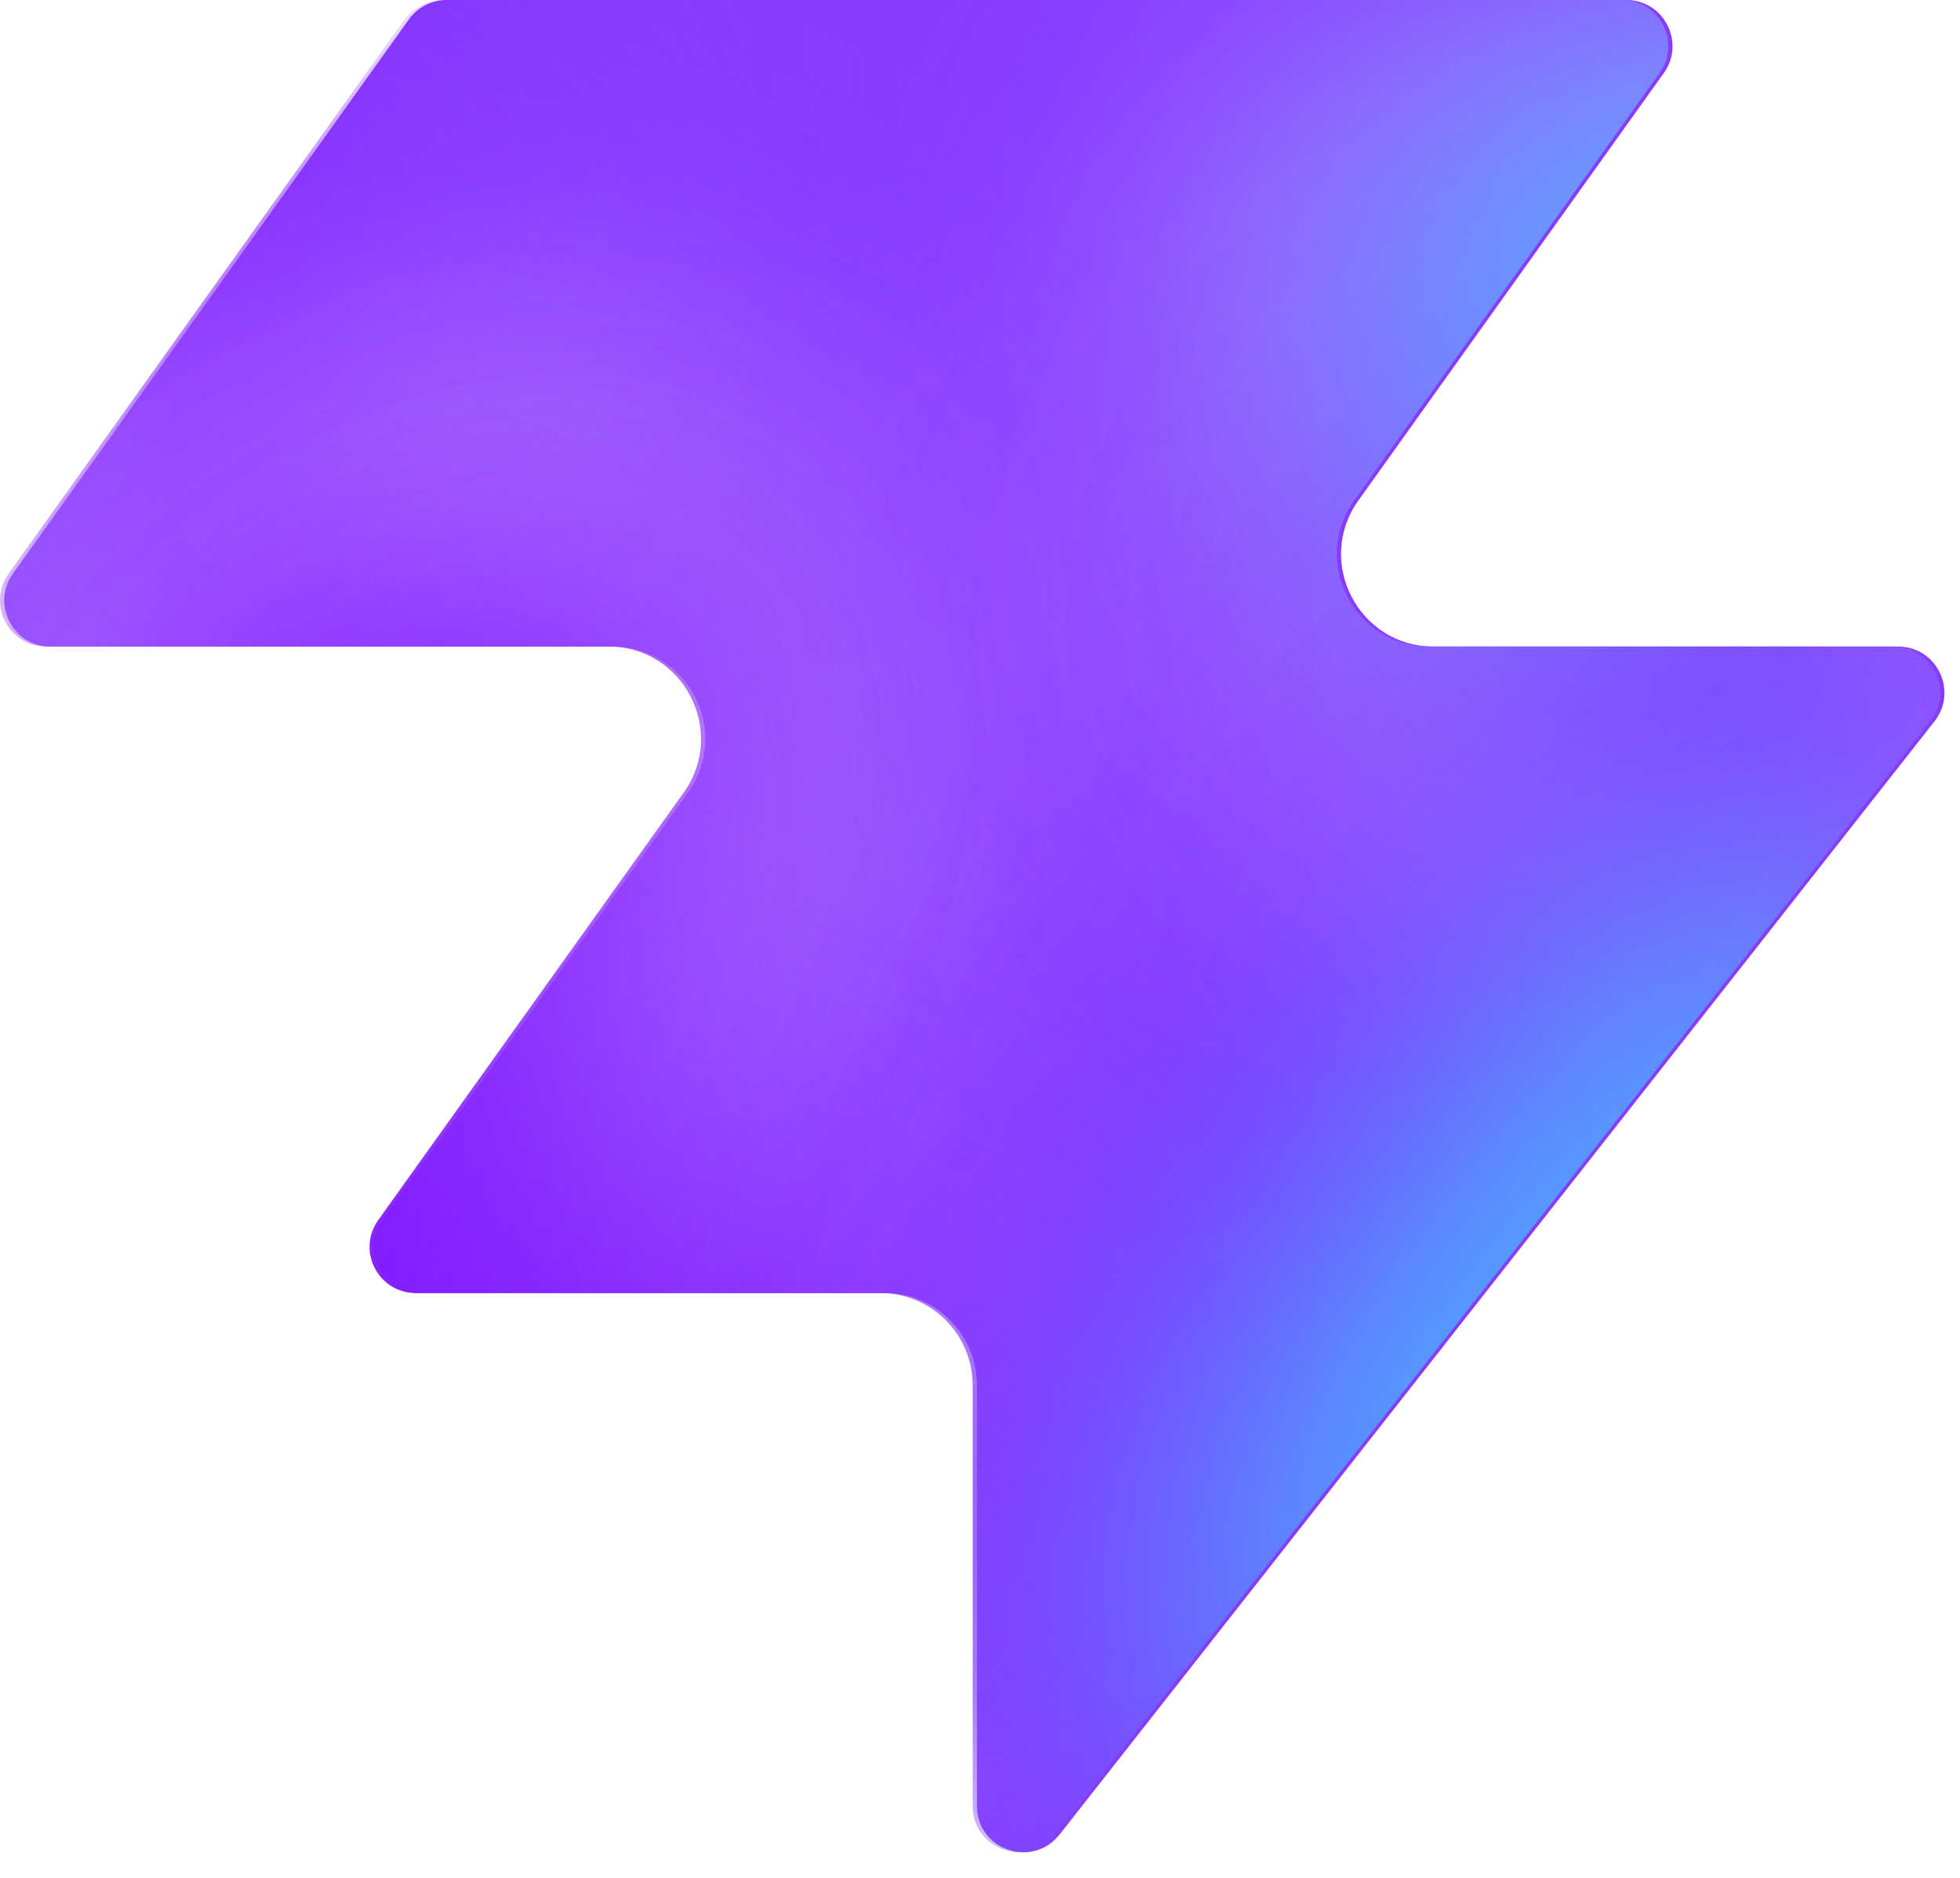
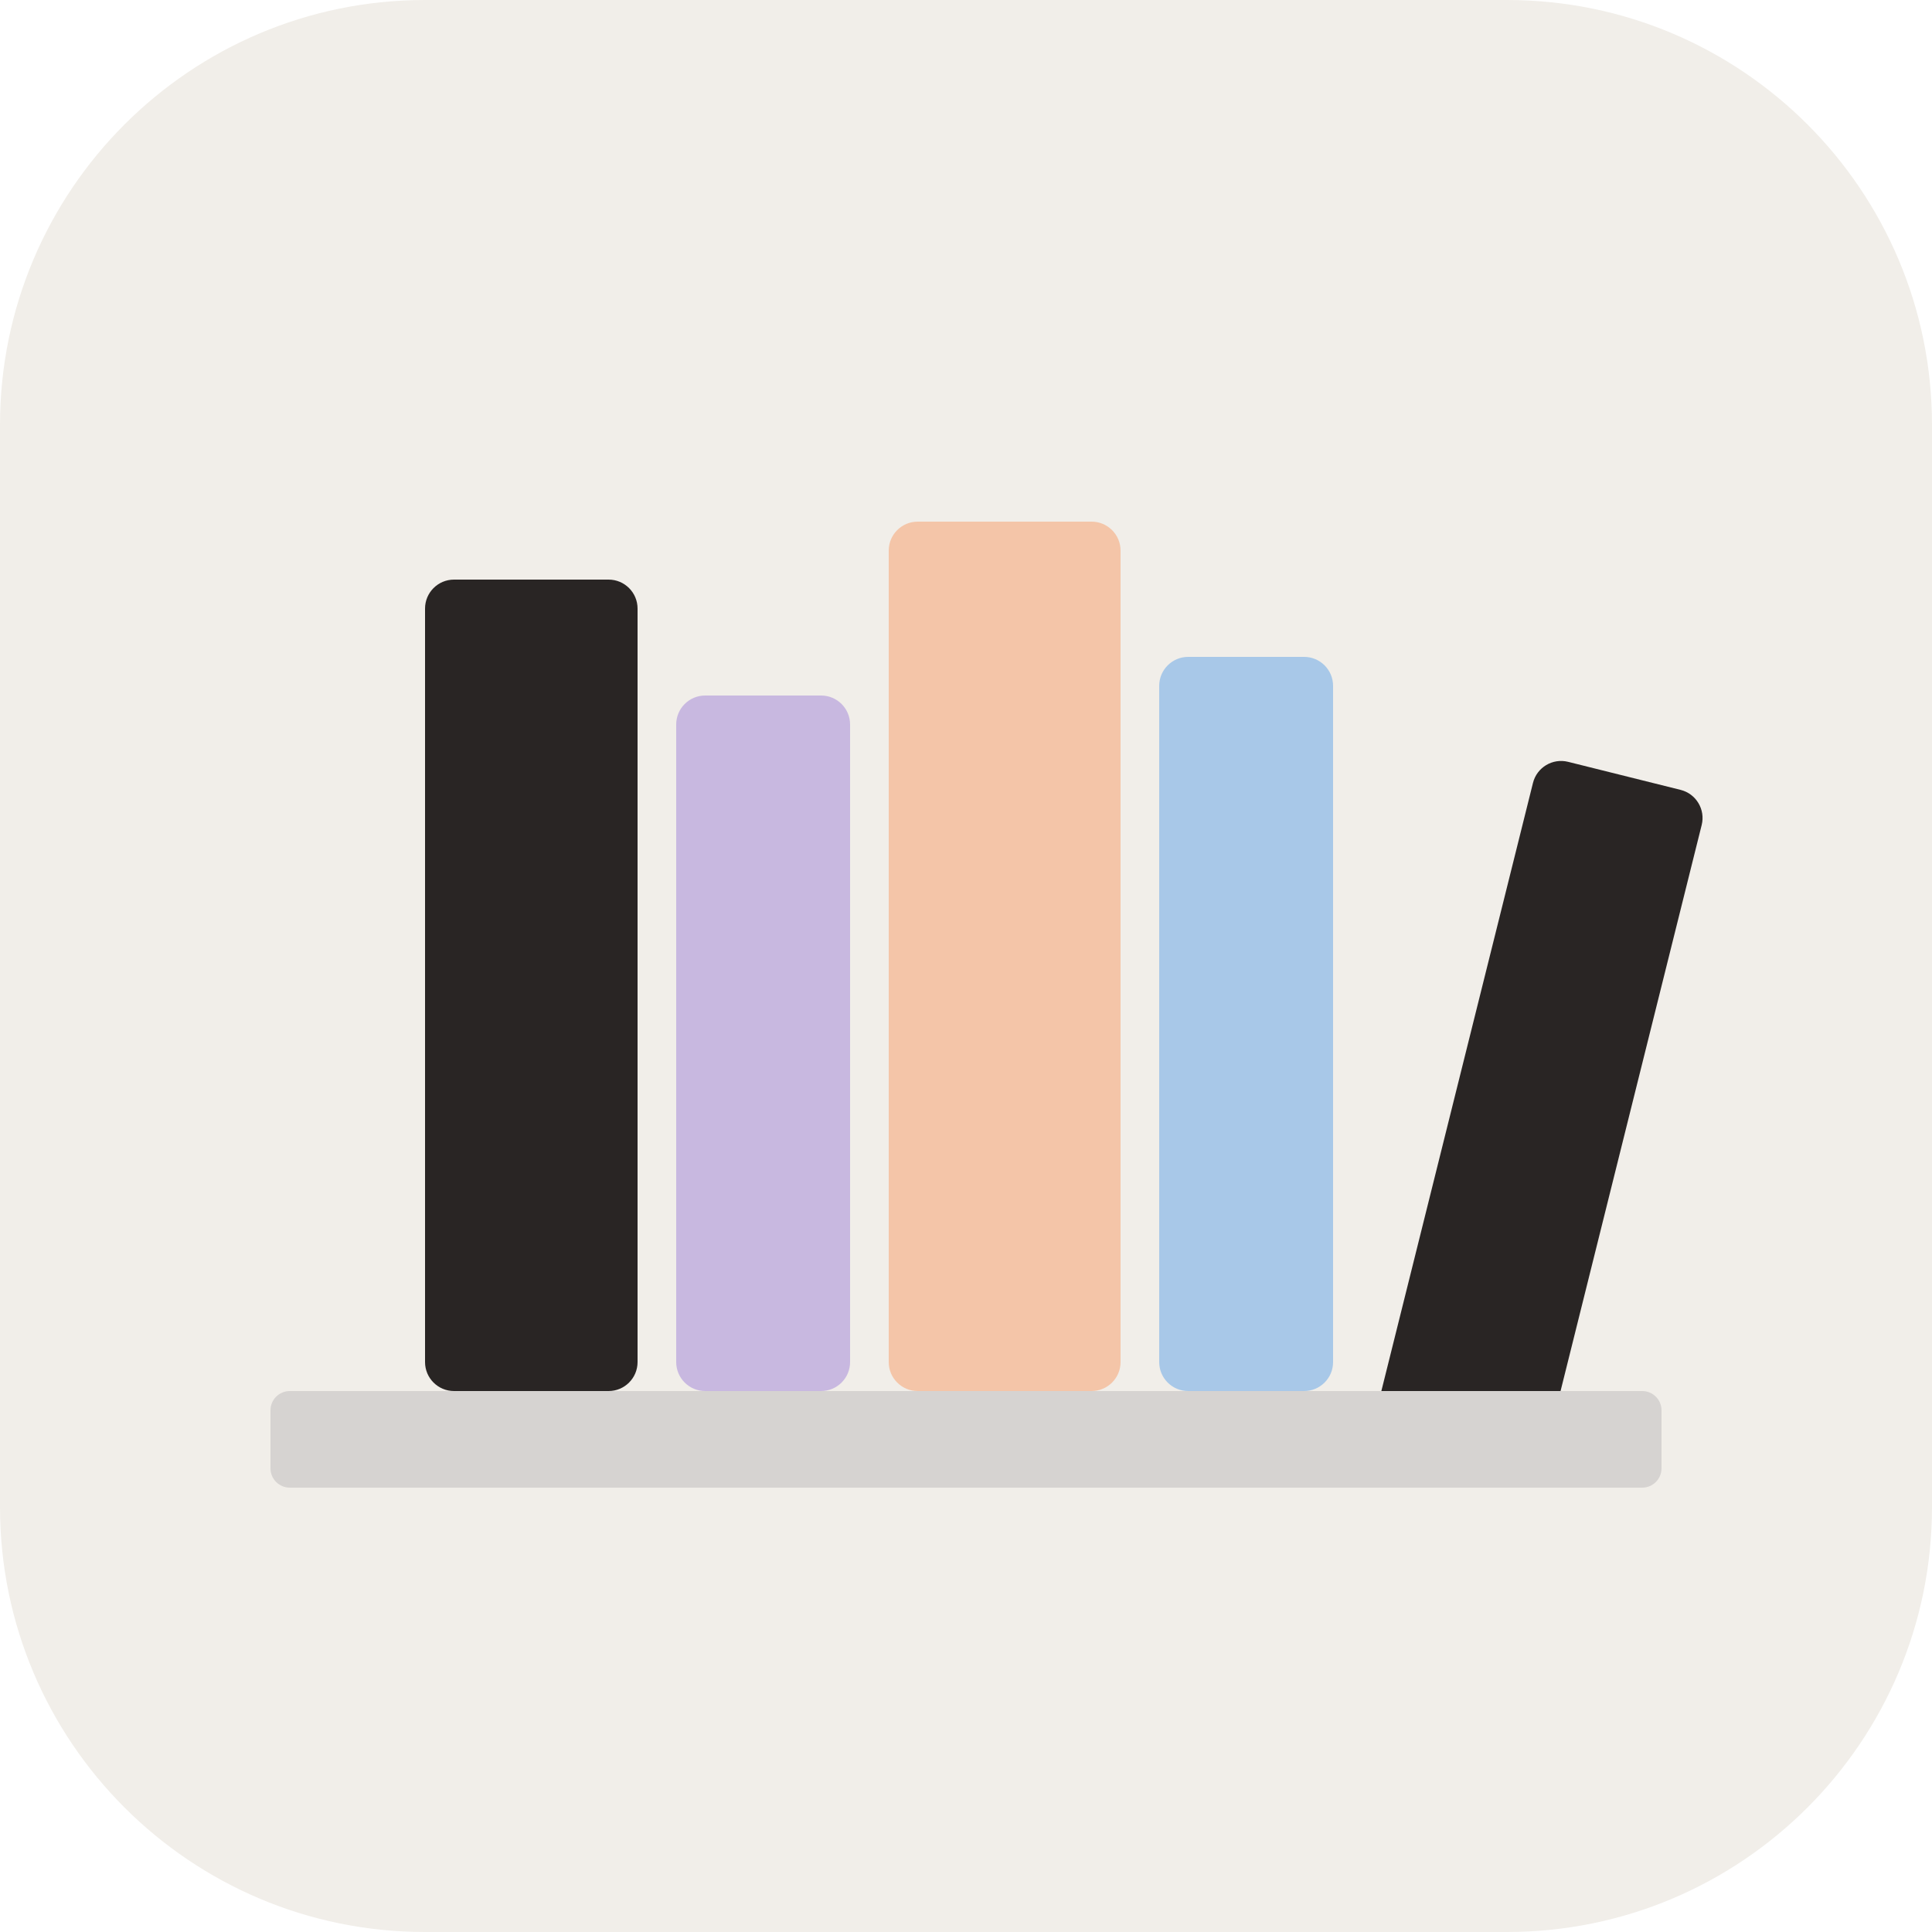
- <svg xmlns="http://www.w3.org/2000/svg" width="48" height="46" fill="none" viewBox="0 0 48 46">
-   <path fill="#863bff" d="M25.946 44.938c-.664.845-2.021.375-2.021-.698V33.937a2.26 2.26 0 0 0-2.262-2.262H10.287c-.92 0-1.456-1.04-.92-1.788l7.48-10.471c1.07-1.497 0-3.578-1.842-3.578H1.237c-.92 0-1.456-1.04-.92-1.788L10.013.474c.214-.297.556-.474.92-.474h28.894c.92 0 1.456 1.04.92 1.788l-7.48 10.471c-1.07 1.498 0 3.579 1.842 3.579h11.377c.943 0 1.473 1.088.89 1.83L25.947 44.94z" style="fill:#863bff;fill:color(display-p3 .525 .23 1);fill-opacity:1" />
-   <mask id="a" width="48" height="46" x="0" y="0" maskUnits="userSpaceOnUse" style="mask-type:alpha">
-     <path fill="#000" d="M25.842 44.938c-.664.844-2.021.375-2.021-.698V33.937a2.26 2.26 0 0 0-2.262-2.262H10.183c-.92 0-1.456-1.04-.92-1.788l7.48-10.471c1.07-1.498 0-3.579-1.842-3.579H1.133c-.92 0-1.456-1.04-.92-1.787L9.91.473c.214-.297.556-.474.92-.474h28.894c.92 0 1.456 1.04.92 1.788l-7.48 10.471c-1.07 1.498 0 3.578 1.842 3.578h11.377c.943 0 1.473 1.088.89 1.832L25.843 44.94z" style="fill:#000;fill-opacity:1" />
-   </mask>
-   <g mask="url(#a)">
-     <g filter="url(#b)">
-       <ellipse cx="5.508" cy="14.704" fill="#ede6ff" rx="5.508" ry="14.704" style="fill:#ede6ff;fill:color(display-p3 .927 .903 1);fill-opacity:1" transform="matrix(.00324 1 1 -.00324 -4.47 31.516)" />
-     </g>
-     <g filter="url(#c)">
-       <ellipse cx="10.399" cy="29.851" fill="#ede6ff" rx="10.399" ry="29.851" style="fill:#ede6ff;fill:color(display-p3 .927 .903 1);fill-opacity:1" transform="matrix(.00324 1 1 -.00324 -39.328 7.883)" />
-     </g>
-     <g filter="url(#d)">
-       <ellipse cx="5.508" cy="30.487" fill="#7e14ff" rx="5.508" ry="30.487" style="fill:#7e14ff;fill:color(display-p3 .492 .077 1);fill-opacity:1" transform="rotate(89.814 -25.913 -14.639)scale(1 -1)" />
-     </g>
-     <g filter="url(#e)">
-       <ellipse cx="5.508" cy="30.599" fill="#7e14ff" rx="5.508" ry="30.599" style="fill:#7e14ff;fill:color(display-p3 .492 .077 1);fill-opacity:1" transform="rotate(89.814 -32.644 -3.334)scale(1 -1)" />
-     </g>
-     <g filter="url(#f)">
-       <ellipse cx="5.508" cy="30.599" fill="#7e14ff" rx="5.508" ry="30.599" style="fill:#7e14ff;fill:color(display-p3 .492 .077 1);fill-opacity:1" transform="matrix(.00324 1 1 -.00324 -34.34 30.47)" />
-     </g>
-     <g filter="url(#g)">
-       <ellipse cx="14.072" cy="22.078" fill="#ede6ff" rx="14.072" ry="22.078" style="fill:#ede6ff;fill:color(display-p3 .927 .903 1);fill-opacity:1" transform="rotate(93.35 24.506 48.493)scale(-1 1)" />
-     </g>
-     <g filter="url(#h)">
-       <ellipse cx="3.47" cy="21.501" fill="#7e14ff" rx="3.47" ry="21.501" style="fill:#7e14ff;fill:color(display-p3 .492 .077 1);fill-opacity:1" transform="rotate(89.009 28.708 47.59)scale(-1 1)" />
-     </g>
-     <g filter="url(#i)">
-       <ellipse cx="3.47" cy="21.501" fill="#7e14ff" rx="3.47" ry="21.501" style="fill:#7e14ff;fill:color(display-p3 .492 .077 1);fill-opacity:1" transform="rotate(89.009 28.708 47.59)scale(-1 1)" />
-     </g>
-     <g filter="url(#j)">
-       <ellipse cx=".387" cy="8.972" fill="#7e14ff" rx="4.407" ry="29.108" style="fill:#7e14ff;fill:color(display-p3 .492 .077 1);fill-opacity:1" transform="rotate(39.51 .387 8.972)" />
-     </g>
-     <g filter="url(#k)">
-       <ellipse cx="47.523" cy="-6.092" fill="#7e14ff" rx="4.407" ry="29.108" style="fill:#7e14ff;fill:color(display-p3 .492 .077 1);fill-opacity:1" transform="rotate(37.892 47.523 -6.092)" />
-     </g>
-     <g filter="url(#l)">
-       <ellipse cx="41.412" cy="6.333" fill="#47bfff" rx="5.971" ry="9.665" style="fill:#47bfff;fill:color(display-p3 .28 .748 1);fill-opacity:1" transform="rotate(37.892 41.412 6.333)" />
-     </g>
-     <g filter="url(#m)">
-       <ellipse cx="-1.879" cy="38.332" fill="#7e14ff" rx="4.407" ry="29.108" style="fill:#7e14ff;fill:color(display-p3 .492 .077 1);fill-opacity:1" transform="rotate(37.892 -1.88 38.332)" />
-     </g>
-     <g filter="url(#n)">
-       <ellipse cx="-1.879" cy="38.332" fill="#7e14ff" rx="4.407" ry="29.108" style="fill:#7e14ff;fill:color(display-p3 .492 .077 1);fill-opacity:1" transform="rotate(37.892 -1.88 38.332)" />
-     </g>
-     <g filter="url(#o)">
-       <ellipse cx="35.651" cy="29.907" fill="#7e14ff" rx="4.407" ry="29.108" style="fill:#7e14ff;fill:color(display-p3 .492 .077 1);fill-opacity:1" transform="rotate(37.892 35.651 29.907)" />
-     </g>
-     <g filter="url(#p)">
-       <ellipse cx="38.418" cy="32.4" fill="#47bfff" rx="5.971" ry="15.297" style="fill:#47bfff;fill:color(display-p3 .28 .748 1);fill-opacity:1" transform="rotate(37.892 38.418 32.4)" />
-     </g>
-   </g>
-   <defs>
-     <filter id="b" width="60.045" height="41.654" x="-19.77" y="16.149" color-interpolation-filters="sRGB" filterUnits="userSpaceOnUse">
-       <feFlood flood-opacity="0" result="BackgroundImageFix" />
-       <feBlend in="SourceGraphic" in2="BackgroundImageFix" result="shape" />
-       <feGaussianBlur result="effect1_foregroundBlur_2002_17158" stdDeviation="7.659" />
-     </filter>
-     <filter id="c" width="90.34" height="51.437" x="-54.613" y="-7.533" color-interpolation-filters="sRGB" filterUnits="userSpaceOnUse">
-       <feFlood flood-opacity="0" result="BackgroundImageFix" />
-       <feBlend in="SourceGraphic" in2="BackgroundImageFix" result="shape" />
-       <feGaussianBlur result="effect1_foregroundBlur_2002_17158" stdDeviation="7.659" />
-     </filter>
-     <filter id="d" width="79.355" height="29.4" x="-49.64" y="2.03" color-interpolation-filters="sRGB" filterUnits="userSpaceOnUse">
-       <feFlood flood-opacity="0" result="BackgroundImageFix" />
-       <feBlend in="SourceGraphic" in2="BackgroundImageFix" result="shape" />
-       <feGaussianBlur result="effect1_foregroundBlur_2002_17158" stdDeviation="4.596" />
-     </filter>
-     <filter id="e" width="79.579" height="29.4" x="-45.045" y="20.029" color-interpolation-filters="sRGB" filterUnits="userSpaceOnUse">
-       <feFlood flood-opacity="0" result="BackgroundImageFix" />
-       <feBlend in="SourceGraphic" in2="BackgroundImageFix" result="shape" />
-       <feGaussianBlur result="effect1_foregroundBlur_2002_17158" stdDeviation="4.596" />
-     </filter>
-     <filter id="f" width="79.579" height="29.4" x="-43.513" y="21.178" color-interpolation-filters="sRGB" filterUnits="userSpaceOnUse">
-       <feFlood flood-opacity="0" result="BackgroundImageFix" />
-       <feBlend in="SourceGraphic" in2="BackgroundImageFix" result="shape" />
-       <feGaussianBlur result="effect1_foregroundBlur_2002_17158" stdDeviation="4.596" />
-     </filter>
-     <filter id="g" width="74.749" height="58.852" x="15.756" y="-17.901" color-interpolation-filters="sRGB" filterUnits="userSpaceOnUse">
-       <feFlood flood-opacity="0" result="BackgroundImageFix" />
-       <feBlend in="SourceGraphic" in2="BackgroundImageFix" result="shape" />
-       <feGaussianBlur result="effect1_foregroundBlur_2002_17158" stdDeviation="7.659" />
-     </filter>
-     <filter id="h" width="61.377" height="25.362" x="23.548" y="2.284" color-interpolation-filters="sRGB" filterUnits="userSpaceOnUse">
-       <feFlood flood-opacity="0" result="BackgroundImageFix" />
-       <feBlend in="SourceGraphic" in2="BackgroundImageFix" result="shape" />
-       <feGaussianBlur result="effect1_foregroundBlur_2002_17158" stdDeviation="4.596" />
-     </filter>
-     <filter id="i" width="61.377" height="25.362" x="23.548" y="2.284" color-interpolation-filters="sRGB" filterUnits="userSpaceOnUse">
-       <feFlood flood-opacity="0" result="BackgroundImageFix" />
-       <feBlend in="SourceGraphic" in2="BackgroundImageFix" result="shape" />
-       <feGaussianBlur result="effect1_foregroundBlur_2002_17158" stdDeviation="4.596" />
-     </filter>
-     <filter id="j" width="56.045" height="63.649" x="-27.636" y="-22.853" color-interpolation-filters="sRGB" filterUnits="userSpaceOnUse">
-       <feFlood flood-opacity="0" result="BackgroundImageFix" />
-       <feBlend in="SourceGraphic" in2="BackgroundImageFix" result="shape" />
-       <feGaussianBlur result="effect1_foregroundBlur_2002_17158" stdDeviation="4.596" />
-     </filter>
-     <filter id="k" width="54.814" height="64.646" x="20.116" y="-38.415" color-interpolation-filters="sRGB" filterUnits="userSpaceOnUse">
-       <feFlood flood-opacity="0" result="BackgroundImageFix" />
-       <feBlend in="SourceGraphic" in2="BackgroundImageFix" result="shape" />
-       <feGaussianBlur result="effect1_foregroundBlur_2002_17158" stdDeviation="4.596" />
-     </filter>
-     <filter id="l" width="33.541" height="35.313" x="24.641" y="-11.323" color-interpolation-filters="sRGB" filterUnits="userSpaceOnUse">
-       <feFlood flood-opacity="0" result="BackgroundImageFix" />
-       <feBlend in="SourceGraphic" in2="BackgroundImageFix" result="shape" />
-       <feGaussianBlur result="effect1_foregroundBlur_2002_17158" stdDeviation="4.596" />
-     </filter>
-     <filter id="m" width="54.814" height="64.646" x="-29.286" y="6.009" color-interpolation-filters="sRGB" filterUnits="userSpaceOnUse">
-       <feFlood flood-opacity="0" result="BackgroundImageFix" />
-       <feBlend in="SourceGraphic" in2="BackgroundImageFix" result="shape" />
-       <feGaussianBlur result="effect1_foregroundBlur_2002_17158" stdDeviation="4.596" />
-     </filter>
-     <filter id="n" width="54.814" height="64.646" x="-29.286" y="6.009" color-interpolation-filters="sRGB" filterUnits="userSpaceOnUse">
-       <feFlood flood-opacity="0" result="BackgroundImageFix" />
-       <feBlend in="SourceGraphic" in2="BackgroundImageFix" result="shape" />
-       <feGaussianBlur result="effect1_foregroundBlur_2002_17158" stdDeviation="4.596" />
-     </filter>
-     <filter id="o" width="54.814" height="64.646" x="8.244" y="-2.416" color-interpolation-filters="sRGB" filterUnits="userSpaceOnUse">
-       <feFlood flood-opacity="0" result="BackgroundImageFix" />
-       <feBlend in="SourceGraphic" in2="BackgroundImageFix" result="shape" />
-       <feGaussianBlur result="effect1_foregroundBlur_2002_17158" stdDeviation="4.596" />
-     </filter>
-     <filter id="p" width="39.409" height="43.623" x="18.713" y="10.588" color-interpolation-filters="sRGB" filterUnits="userSpaceOnUse">
-       <feFlood flood-opacity="0" result="BackgroundImageFix" />
-       <feBlend in="SourceGraphic" in2="BackgroundImageFix" result="shape" />
-       <feGaussianBlur result="effect1_foregroundBlur_2002_17158" stdDeviation="4.596" />
-     </filter>
-   </defs>
+ <svg xmlns="http://www.w3.org/2000/svg" width="100" height="100" viewBox="0 0 100 100">
+   <rect width="100" height="100" rx="22" fill="#f1eee9" />
+   <rect x="22" y="30" width="11" height="42" rx="1.5" fill="#292524" />
+   <rect x="35" y="36" width="9" height="36" rx="1.5" fill="#c8b8e0" />
+   <rect x="46" y="27" width="12" height="45" rx="1.5" fill="#f4c5a8" />
+   <rect x="60" y="34" width="9" height="38" rx="1.5" fill="#a8c8e8" />
+   <rect x="71" y="38" width="9" height="36" rx="1.5" fill="#292524" transform="rotate(14 71 74)" />
+   <rect x="14" y="72" width="72" height="5" rx="1" fill="#d6d3d1" />
</svg>
